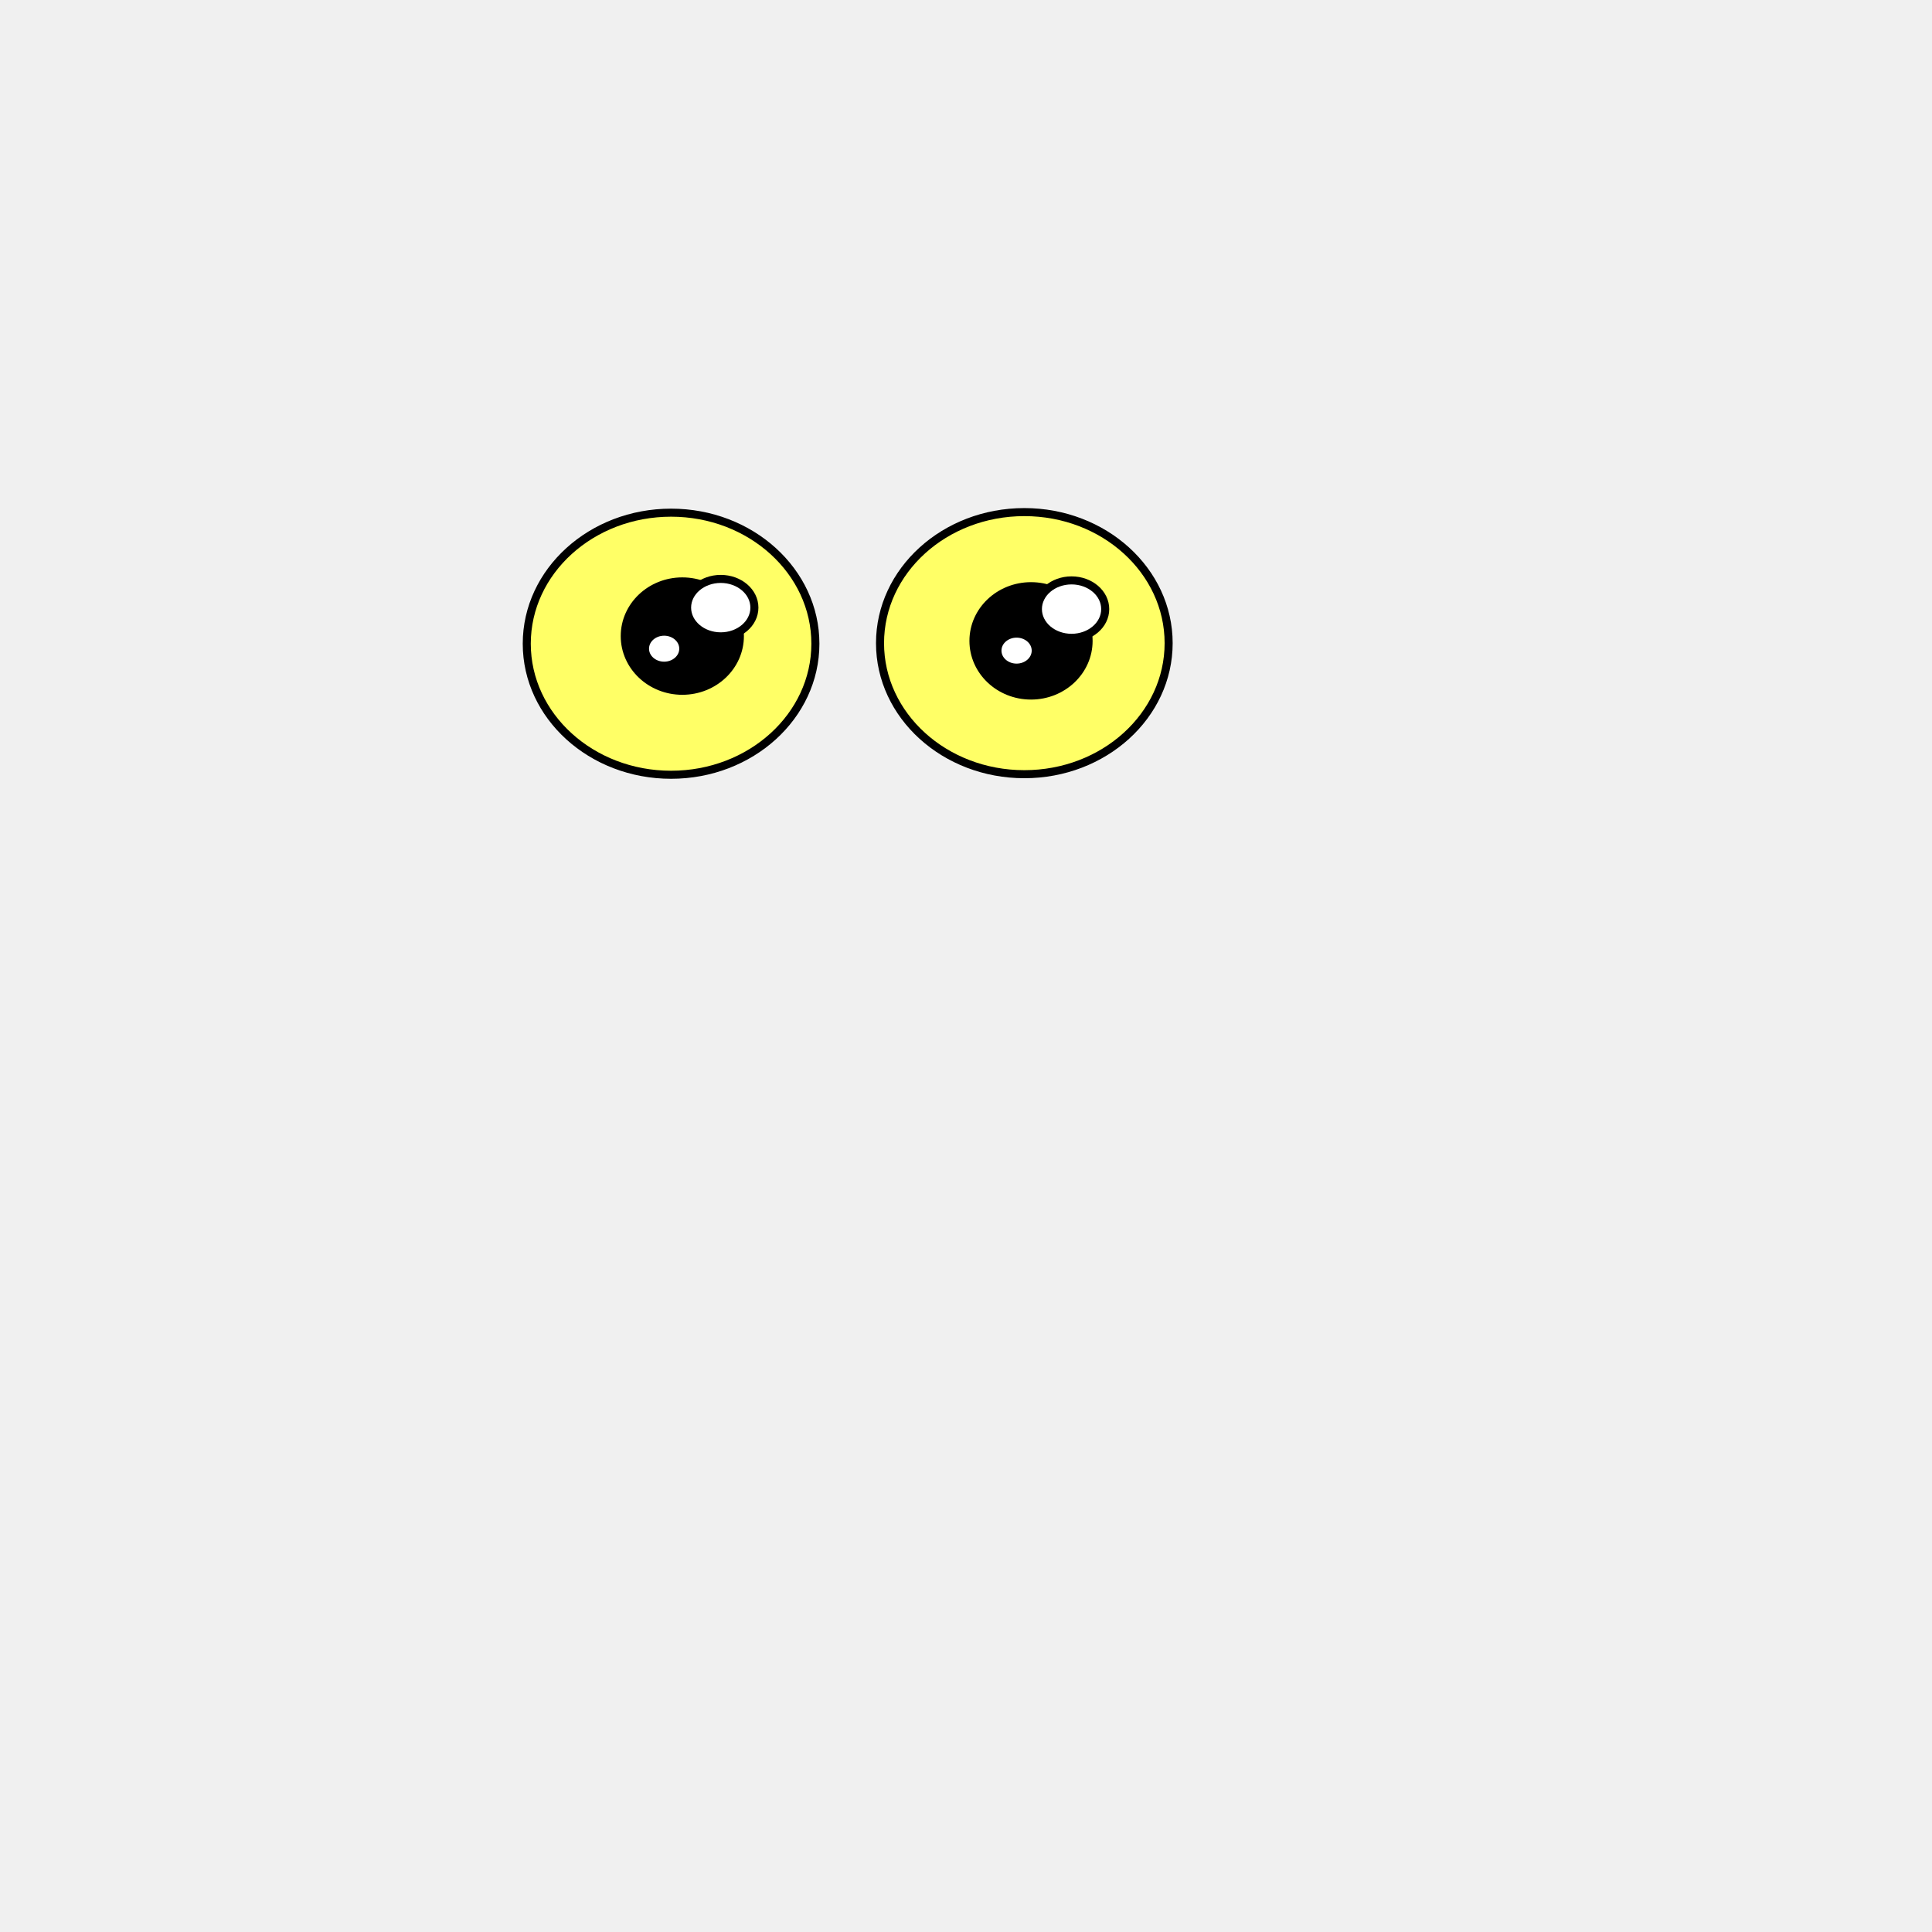
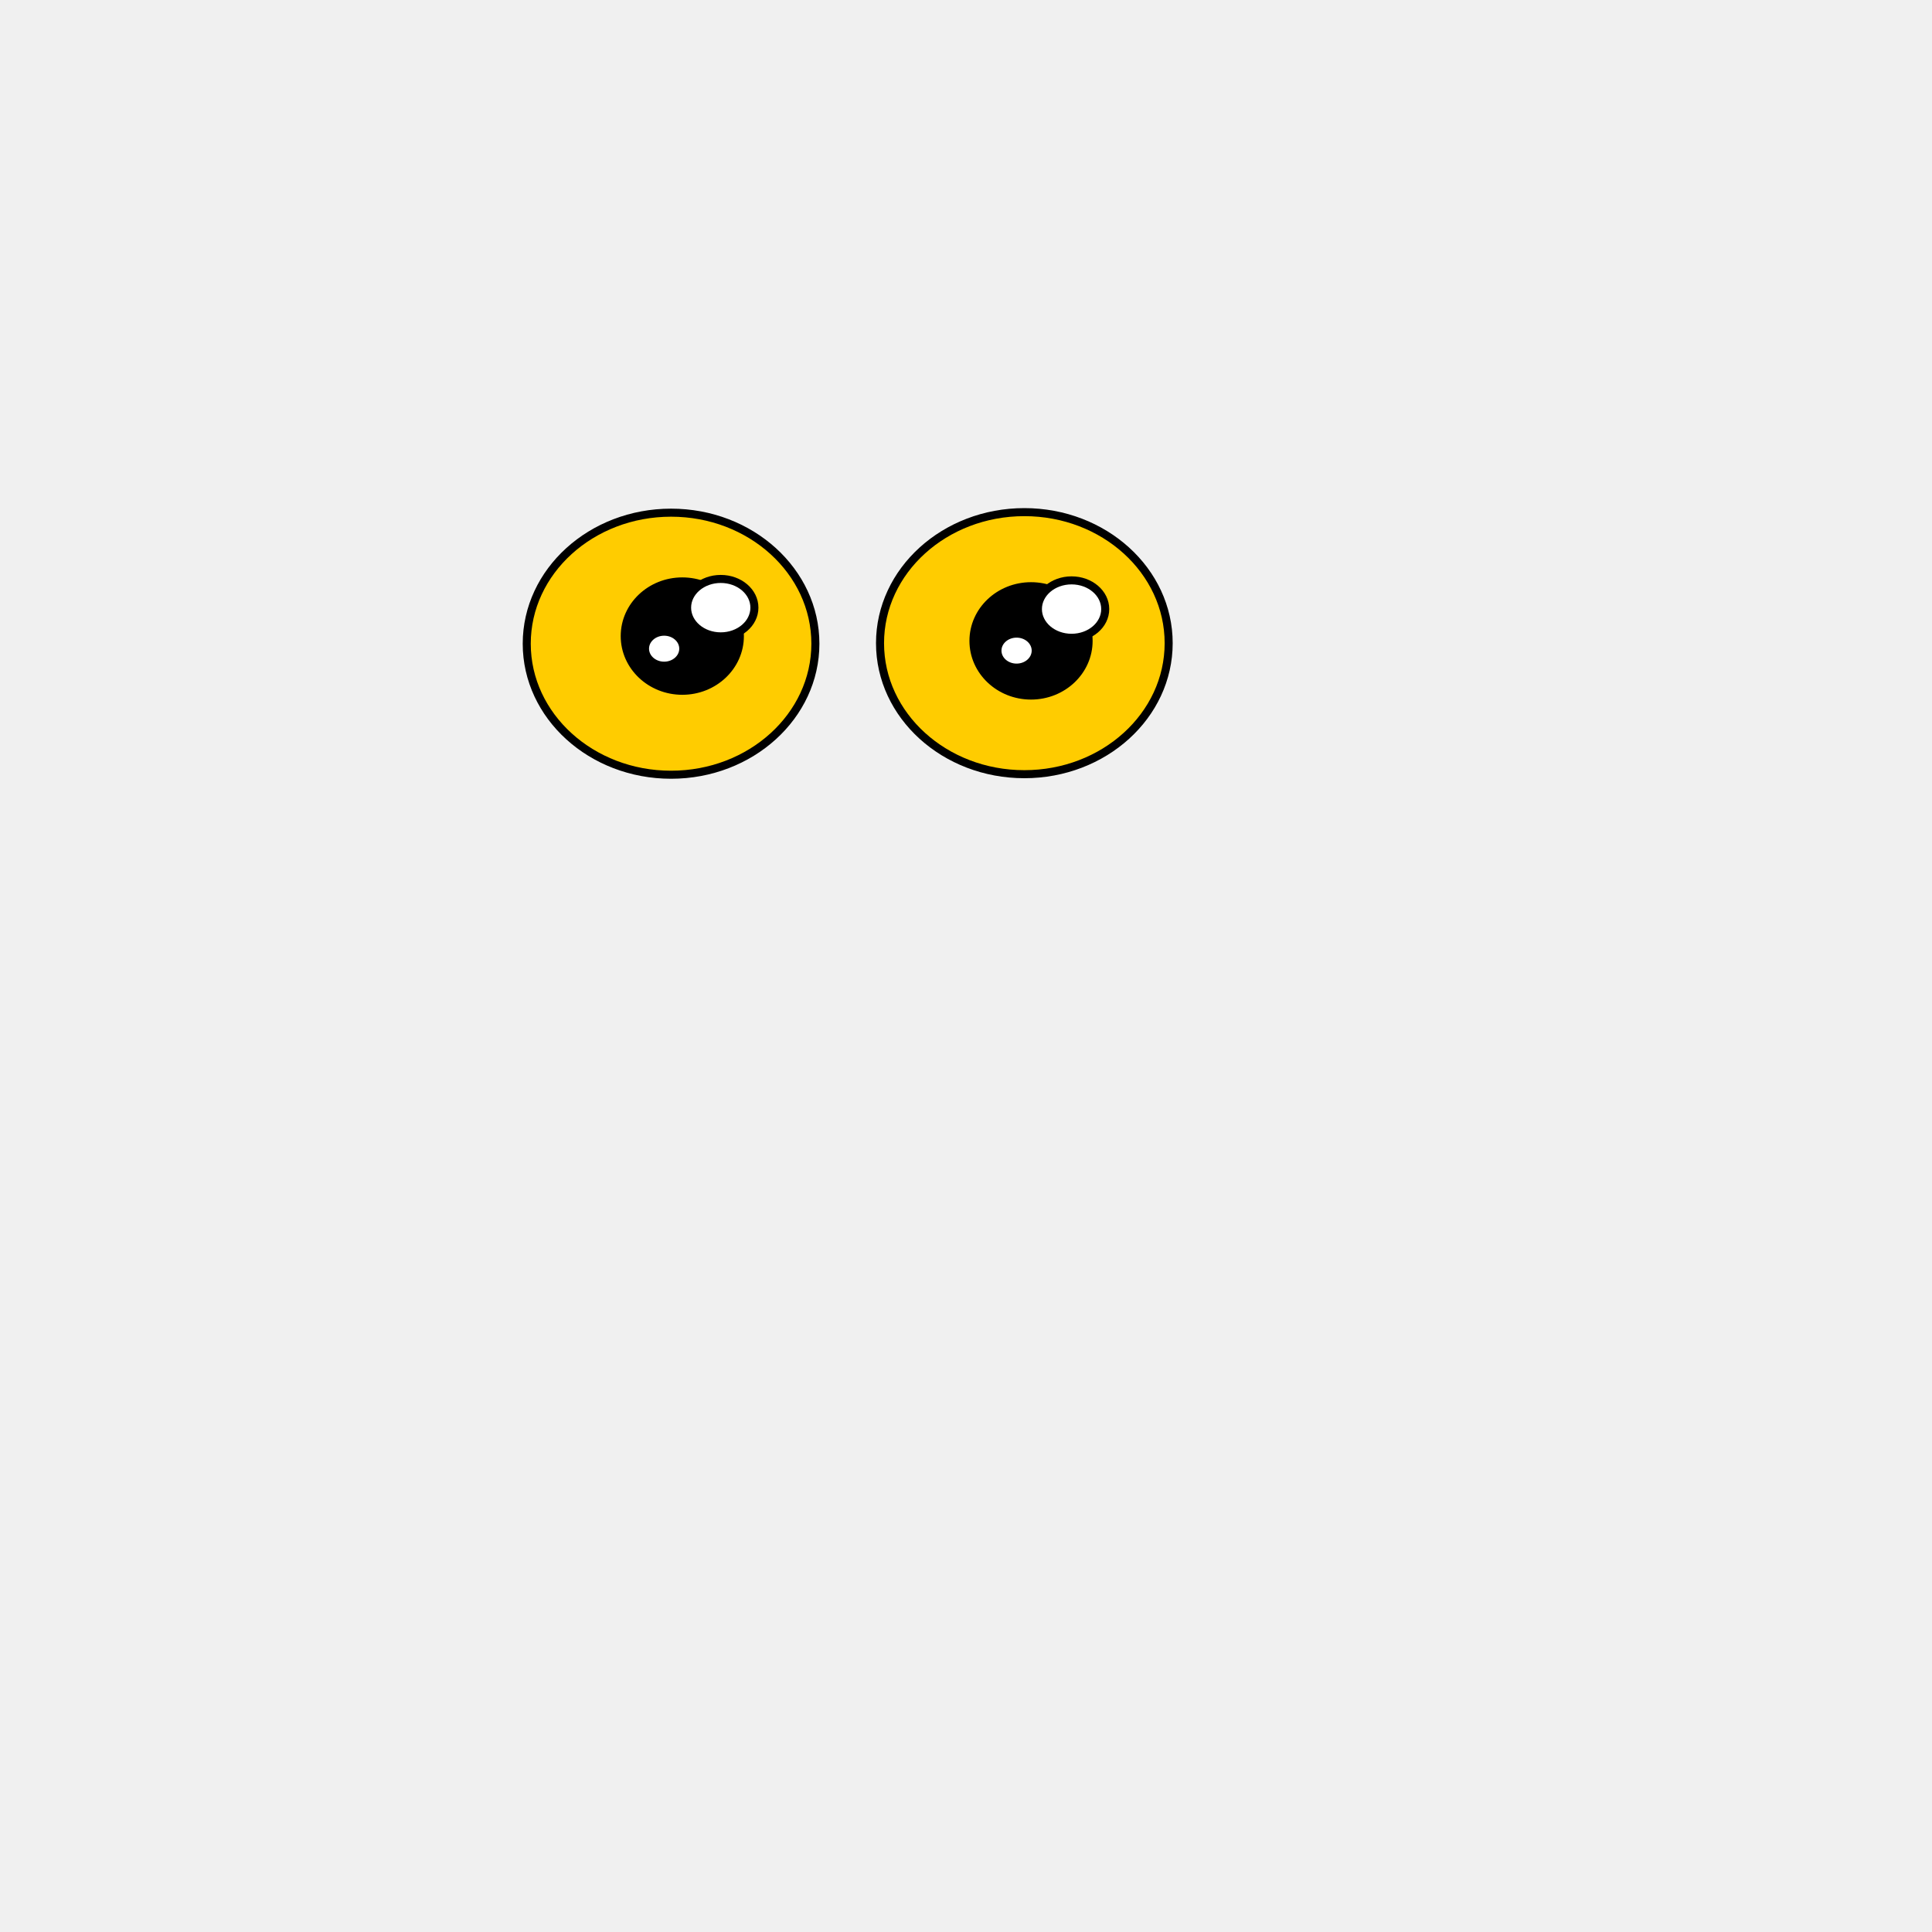
- <svg xmlns="http://www.w3.org/2000/svg" xml:space="preserve" width="1.667in" height="1.667in" version="1.1" style="shape-rendering:geometricPrecision; text-rendering:geometricPrecision; image-rendering:optimizeQuality; fill-rule:evenodd; clip-rule:evenodd" viewBox="0 0 1666.66 1666.66">
+ <svg xmlns="http://www.w3.org/2000/svg" xml:space="preserve" width="500px" height="500px" version="1.1" style="shape-rendering:geometricPrecision; text-rendering:geometricPrecision; image-rendering:optimizeQuality; fill-rule:evenodd; clip-rule:evenodd" viewBox="0 0 500 500">
  <defs>
    <style type="text/css">
   
-     .str0 {stroke:black;stroke-width:6.94;stroke-linecap:round;stroke-linejoin:round;stroke-miterlimit:2.613}
+     .str0 {stroke:black;stroke-width:2.08;stroke-linecap:round;stroke-linejoin:round;stroke-miterlimit:2.613}
    .fil0 {fill:none}
    .fil2 {fill:black}
-     .fil1 {fill:#FFFF66}
+     .fil1 {fill:#FFCC00}
    .fil3 {fill:white}
   
  </style>
  </defs>
  <g id="Layer_x0020_1">
-     <rect class="fil0" x="6.32" y="-2.06" width="1666.67" height="1666.67" />
-     <g id="_2818349499584">
-       <ellipse class="fil1 str0" cx="578.91" cy="555.31" rx="124.49" ry="113.05" />
-       <ellipse class="fil1 str0" cx="883.65" cy="554.82" rx="124.49" ry="113.05" />
-       <ellipse class="fil2 str0" cx="588.61" cy="548.73" rx="49.66" ry="47.17" />
-       <ellipse class="fil2 str0" cx="889.42" cy="552.85" rx="49.66" ry="47.17" />
-       <ellipse class="fil3 str0" cx="572.93" cy="559.6" rx="16.51" ry="14.67" />
-       <ellipse class="fil3 str0" cx="876.97" cy="561.27" rx="16.51" ry="14.67" />
-       <ellipse class="fil3 str0" cx="621.76" cy="524.18" rx="29.03" ry="24.77" />
-       <ellipse class="fil3 str0" cx="924.39" cy="525.45" rx="29.03" ry="24.77" />
+     <rect class="fil0" x="1.89" y="-0.62" width="500" height="500" />
+     <g id="_2295118871296">
+       <ellipse class="fil1 str0" cx="173.67" cy="166.59" rx="37.35" ry="33.91" />
+       <ellipse class="fil1 str0" cx="265.1" cy="166.45" rx="37.35" ry="33.91" />
+       <ellipse class="fil2 str0" cx="176.58" cy="164.62" rx="14.9" ry="14.15" />
+       <ellipse class="fil2 str0" cx="266.83" cy="165.86" rx="14.9" ry="14.15" />
+       <ellipse class="fil3 str0" cx="171.88" cy="167.88" rx="4.95" ry="4.4" />
+       <ellipse class="fil3 str0" cx="263.09" cy="168.38" rx="4.95" ry="4.4" />
+       <ellipse class="fil3 str0" cx="186.53" cy="157.26" rx="8.71" ry="7.43" />
+       <ellipse class="fil3 str0" cx="277.32" cy="157.63" rx="8.71" ry="7.43" />
    </g>
  </g>
</svg>
